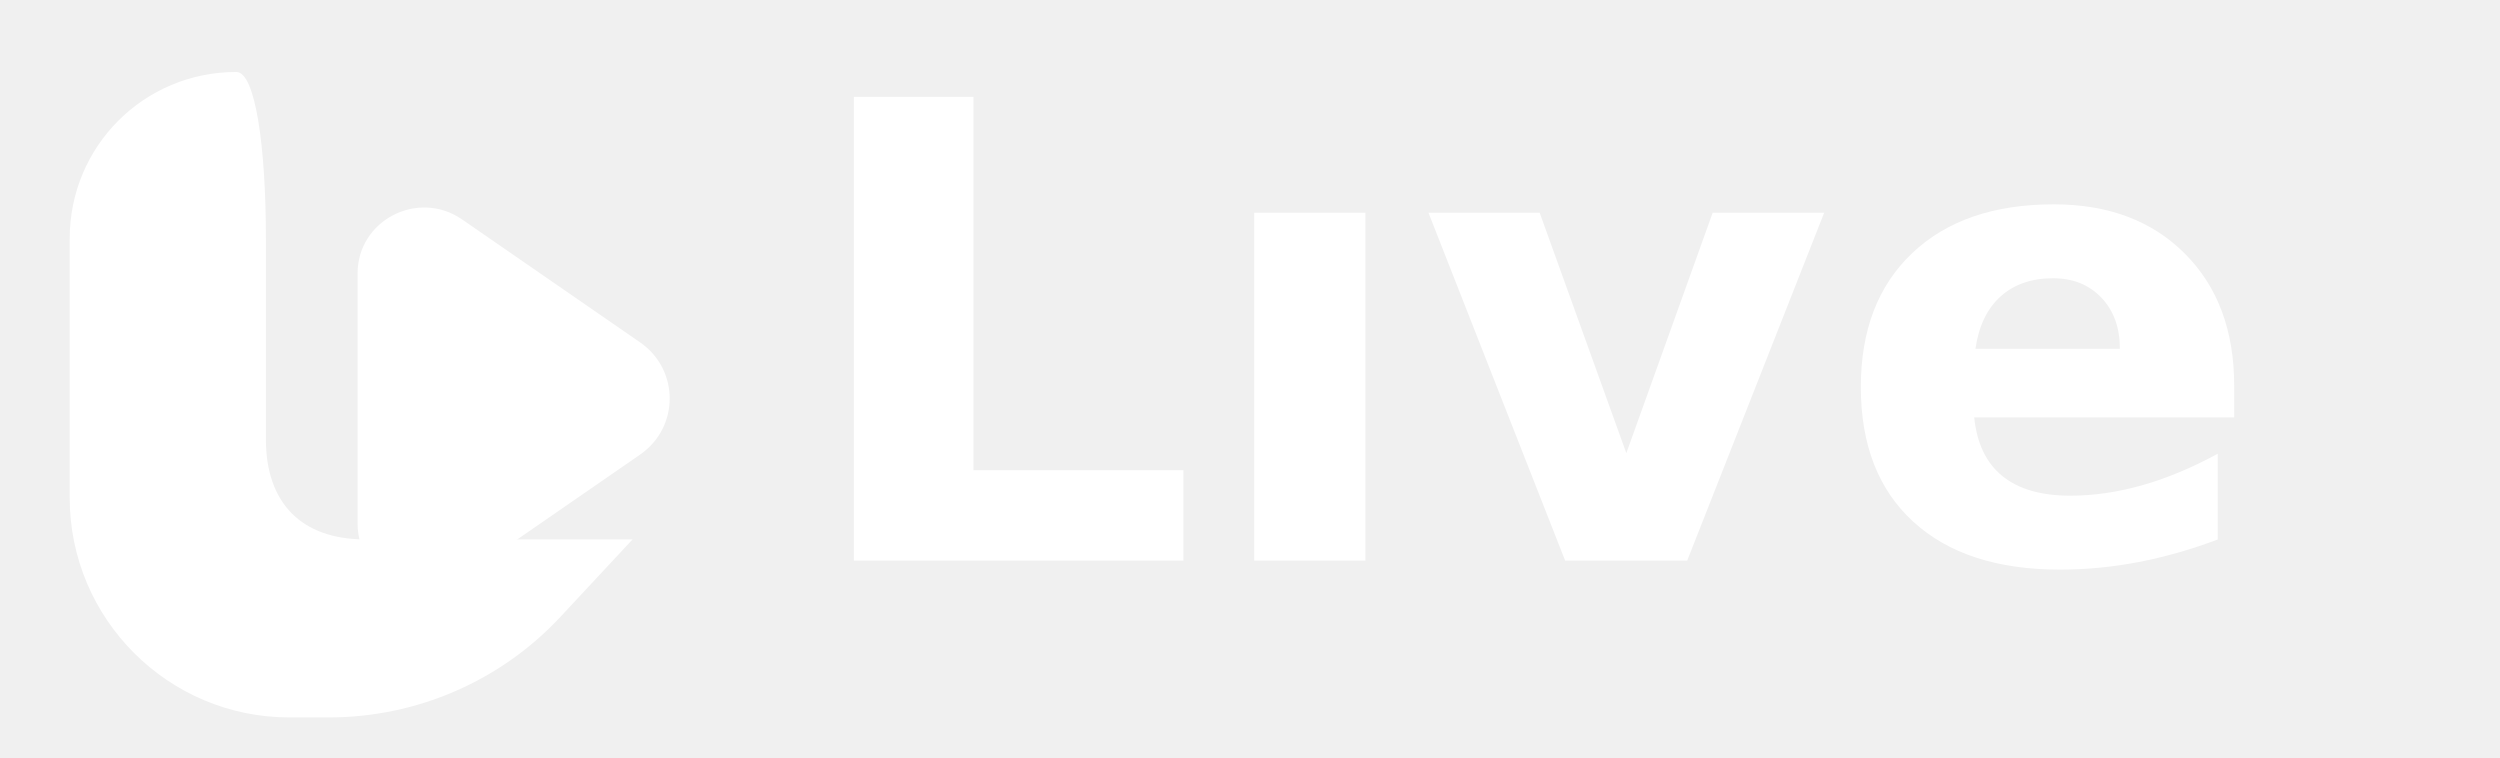
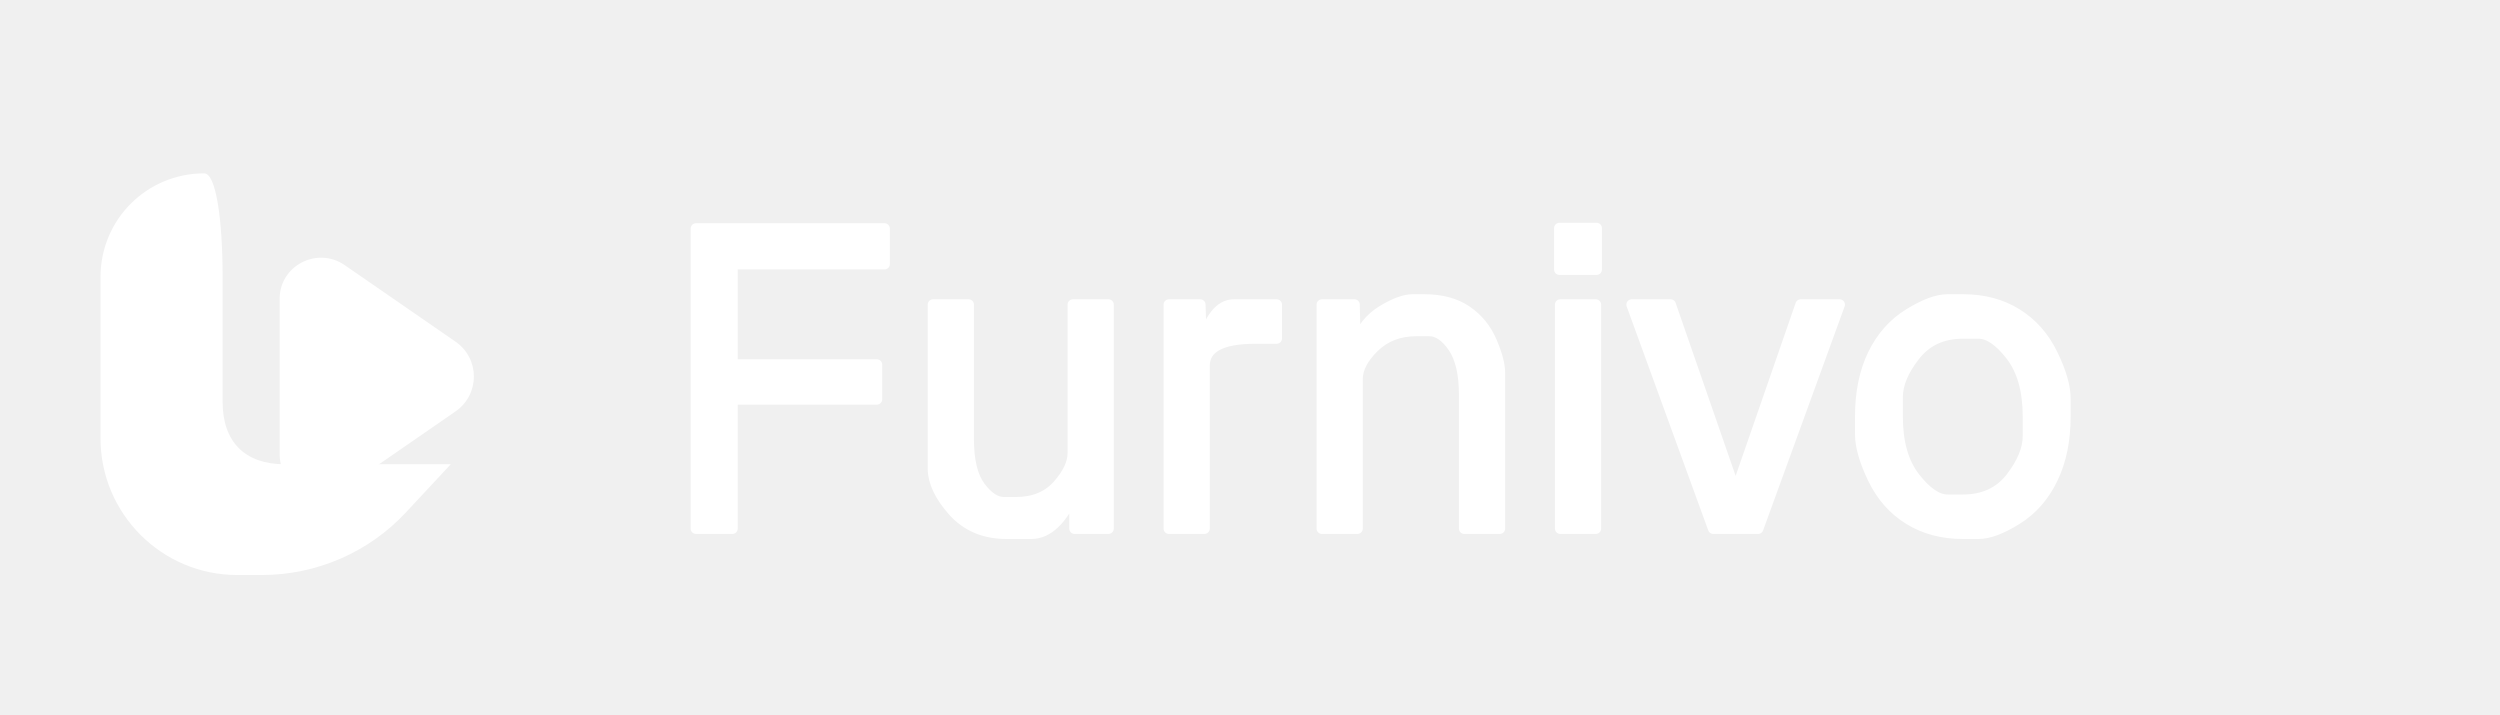
- <svg xmlns="http://www.w3.org/2000/svg" viewBox="0 0 330 100" role="img" aria-labelledby="title">
-   <g aria-hidden="true" fill="#FFFFFF">
-     <path d="M31.2 9.5c-12.2 0-22 9.8-22 22v34.2c0 16 13 29 29 29h5.2c11.6 0 22.7-4.8 30.6-13.3l9.5-10.2H48.2c-8.4 0-13.1-4.8-13.1-13.2V31.5c0-12.2-1.4-22-3.9-22Z" />
-     <path d="M47.2 36.1c0-7 7.9-11.1 13.7-7.2l23.6 16.3c5.2 3.6 5.2 11.2 0 14.8L60.9 76.3c-5.8 4-13.7-.2-13.7-7.2V36.1Z" />
-     <path d="M112.708 12.787h15.785v49.282h27.716V74h-43.501z" />
-     <path d="M165.557 28.08h14.678V74h-14.678z" />
-     <path d="M188.558 28.08h14.678l11.439 31.734 11.398-31.734h14.719L222.711 74h-16.113z" />
-     <path d="M294.912 50.917v4.182h-34.317q.533 5.166 3.731 7.749t8.938 2.583q4.633 0 9.492-1.374t9.984-4.162v11.316q-5.207 1.968-10.414 2.973t-10.414 1.005q-12.464 0-19.373-6.335t-6.909-17.774q0-11.234 6.786-17.671t18.676-6.437q10.824 0 17.322 6.519t6.498 17.426Zm-15.088-4.879q0-4.182-2.44-6.745t-6.376-2.563q-4.264 0-6.929 2.399t-3.321 6.909z" />
+ <svg xmlns="http://www.w3.org/2000/svg" viewBox="0 0 350 100" role="img" aria-labelledby="title">
+   <g transform="translate(8 18) scale(0.66)">
+     <path d="M31.2 9.5c-12.2 0-22 9.8-22 22v34.2c0 16 13 29 29 29h5.2c11.6 0 22.7-4.8 30.6-13.3l9.5-10.2H48.2c-8.4 0-13.1-4.8-13.1-13.2V31.5c0-12.2-1.4-22-3.9-22Z" fill="#FFFFFF" />
+     <path d="M47.2 36.1c0-7 7.9-11.1 13.7-7.2l23.6 16.3c5.2 3.6 5.2 11.2 0 14.8L60.9 76.3c-5.8 4-13.7-.2-13.7-7.2V36.1Z" fill="#FFFFFF" />
  </g>
+   <path d="M97.44 74.00L97.44 32.00L123.83 32.00L123.83 36.97L102.53 36.97L102.53 51.05L122.76 51.05L122.76 55.90L102.53 55.90L102.53 74.00ZM140.93 74.71C137.81 74.71 135.32 73.65 133.44 71.55C131.57 69.44 130.63 67.45 130.63 65.60C130.63 63.75 130.63 62.82 130.63 62.82L130.63 42.65L135.60 42.65L135.60 61.46C135.60 64.50 136.15 66.73 137.23 68.17C138.31 69.61 139.42 70.33 140.54 70.33C141.67 70.33 142.23 70.33 142.23 70.33C144.71 70.33 146.66 69.53 148.08 67.94C149.50 66.34 150.21 64.84 150.21 63.44C150.21 62.04 150.21 61.34 150.21 61.34L150.21 42.65L155.18 42.65L155.18 74.00L150.45 74.00L150.45 68.91C148.72 72.78 146.69 74.71 144.39 74.71C142.08 74.71 140.93 74.71 140.93 74.71ZM163.65 74.00L163.65 42.65L168.03 42.65L168.20 48.45C169.27 44.58 170.78 42.65 172.73 42.65C174.68 42.65 175.66 42.65 175.66 42.65L178.73 42.65L178.73 47.38L175.72 47.38C170.98 47.38 168.62 48.66 168.62 51.23C168.62 53.79 168.62 55.07 168.62 55.07L168.62 74.00ZM185.07 74.00L185.07 42.65L189.62 42.65L189.74 48.27C190.57 46.10 191.84 44.50 193.56 43.48C195.27 42.45 196.67 41.94 197.76 41.94C198.84 41.94 199.38 41.94 199.38 41.94C201.79 41.94 203.77 42.47 205.33 43.54C206.89 44.60 208.05 46.03 208.82 47.82C209.59 49.62 209.97 51.07 209.97 52.17C209.97 53.28 209.97 53.83 209.97 53.83L209.97 74.00L205.00 74.00L205.00 55.25C205.00 52.33 204.48 50.11 203.44 48.59C202.39 47.07 201.28 46.32 200.09 46.32C198.91 46.32 198.32 46.32 198.32 46.32C195.91 46.32 193.93 47.07 192.37 48.59C190.82 50.11 190.04 51.60 190.04 53.06C190.04 54.52 190.04 55.25 190.04 55.25L190.04 74.00ZM218.44 74.00L218.44 42.65L223.41 42.65L223.41 74.00ZM218.32 37.74L218.32 31.94L223.52 31.94L223.52 37.74ZM239.86 74.00L228.44 42.65L233.88 42.65L242.99 68.91L252.10 42.65L257.54 42.65L246.13 74.00ZM274.82 74.71C271.94 74.71 269.42 74.04 267.25 72.70C265.08 71.36 263.41 69.45 262.22 66.99C261.04 64.53 260.45 62.46 260.45 60.81C260.45 59.15 260.45 58.32 260.45 58.32C260.45 54.97 261.04 52.07 262.22 49.63C263.41 47.18 265.08 45.29 267.25 43.95C269.42 42.61 271.22 41.94 272.66 41.94C274.10 41.94 274.82 41.94 274.82 41.94C277.70 41.94 280.22 42.61 282.36 43.95C284.51 45.29 286.18 47.18 287.36 49.63C288.55 52.07 289.14 54.13 289.14 55.81C289.14 57.49 289.14 58.32 289.14 58.32C289.14 61.64 288.55 64.53 287.36 66.99C286.18 69.45 284.51 71.36 282.36 72.70C280.22 74.04 278.42 74.71 276.98 74.71C275.54 74.71 274.82 74.71 274.82 74.71ZM274.82 69.98C277.70 69.98 279.94 68.94 281.54 66.87C283.13 64.80 283.93 62.86 283.93 61.05C283.93 59.23 283.93 58.32 283.93 58.32C283.93 54.70 283.13 51.85 281.54 49.78C279.94 47.71 278.42 46.67 276.98 46.67C275.54 46.67 274.82 46.67 274.82 46.67C271.94 46.67 269.70 47.71 268.08 49.78C266.46 51.85 265.65 53.79 265.65 55.60C265.65 57.42 265.65 58.32 265.65 58.32C265.65 61.95 266.46 64.80 268.08 66.87C269.70 68.94 271.22 69.98 272.66 69.98C274.10 69.98 274.82 69.98 274.82 69.98Z" fill="#FFFFFF" stroke="#FFFFFF" stroke-width="1.5" stroke-linejoin="round" stroke-linecap="round" />
</svg>
